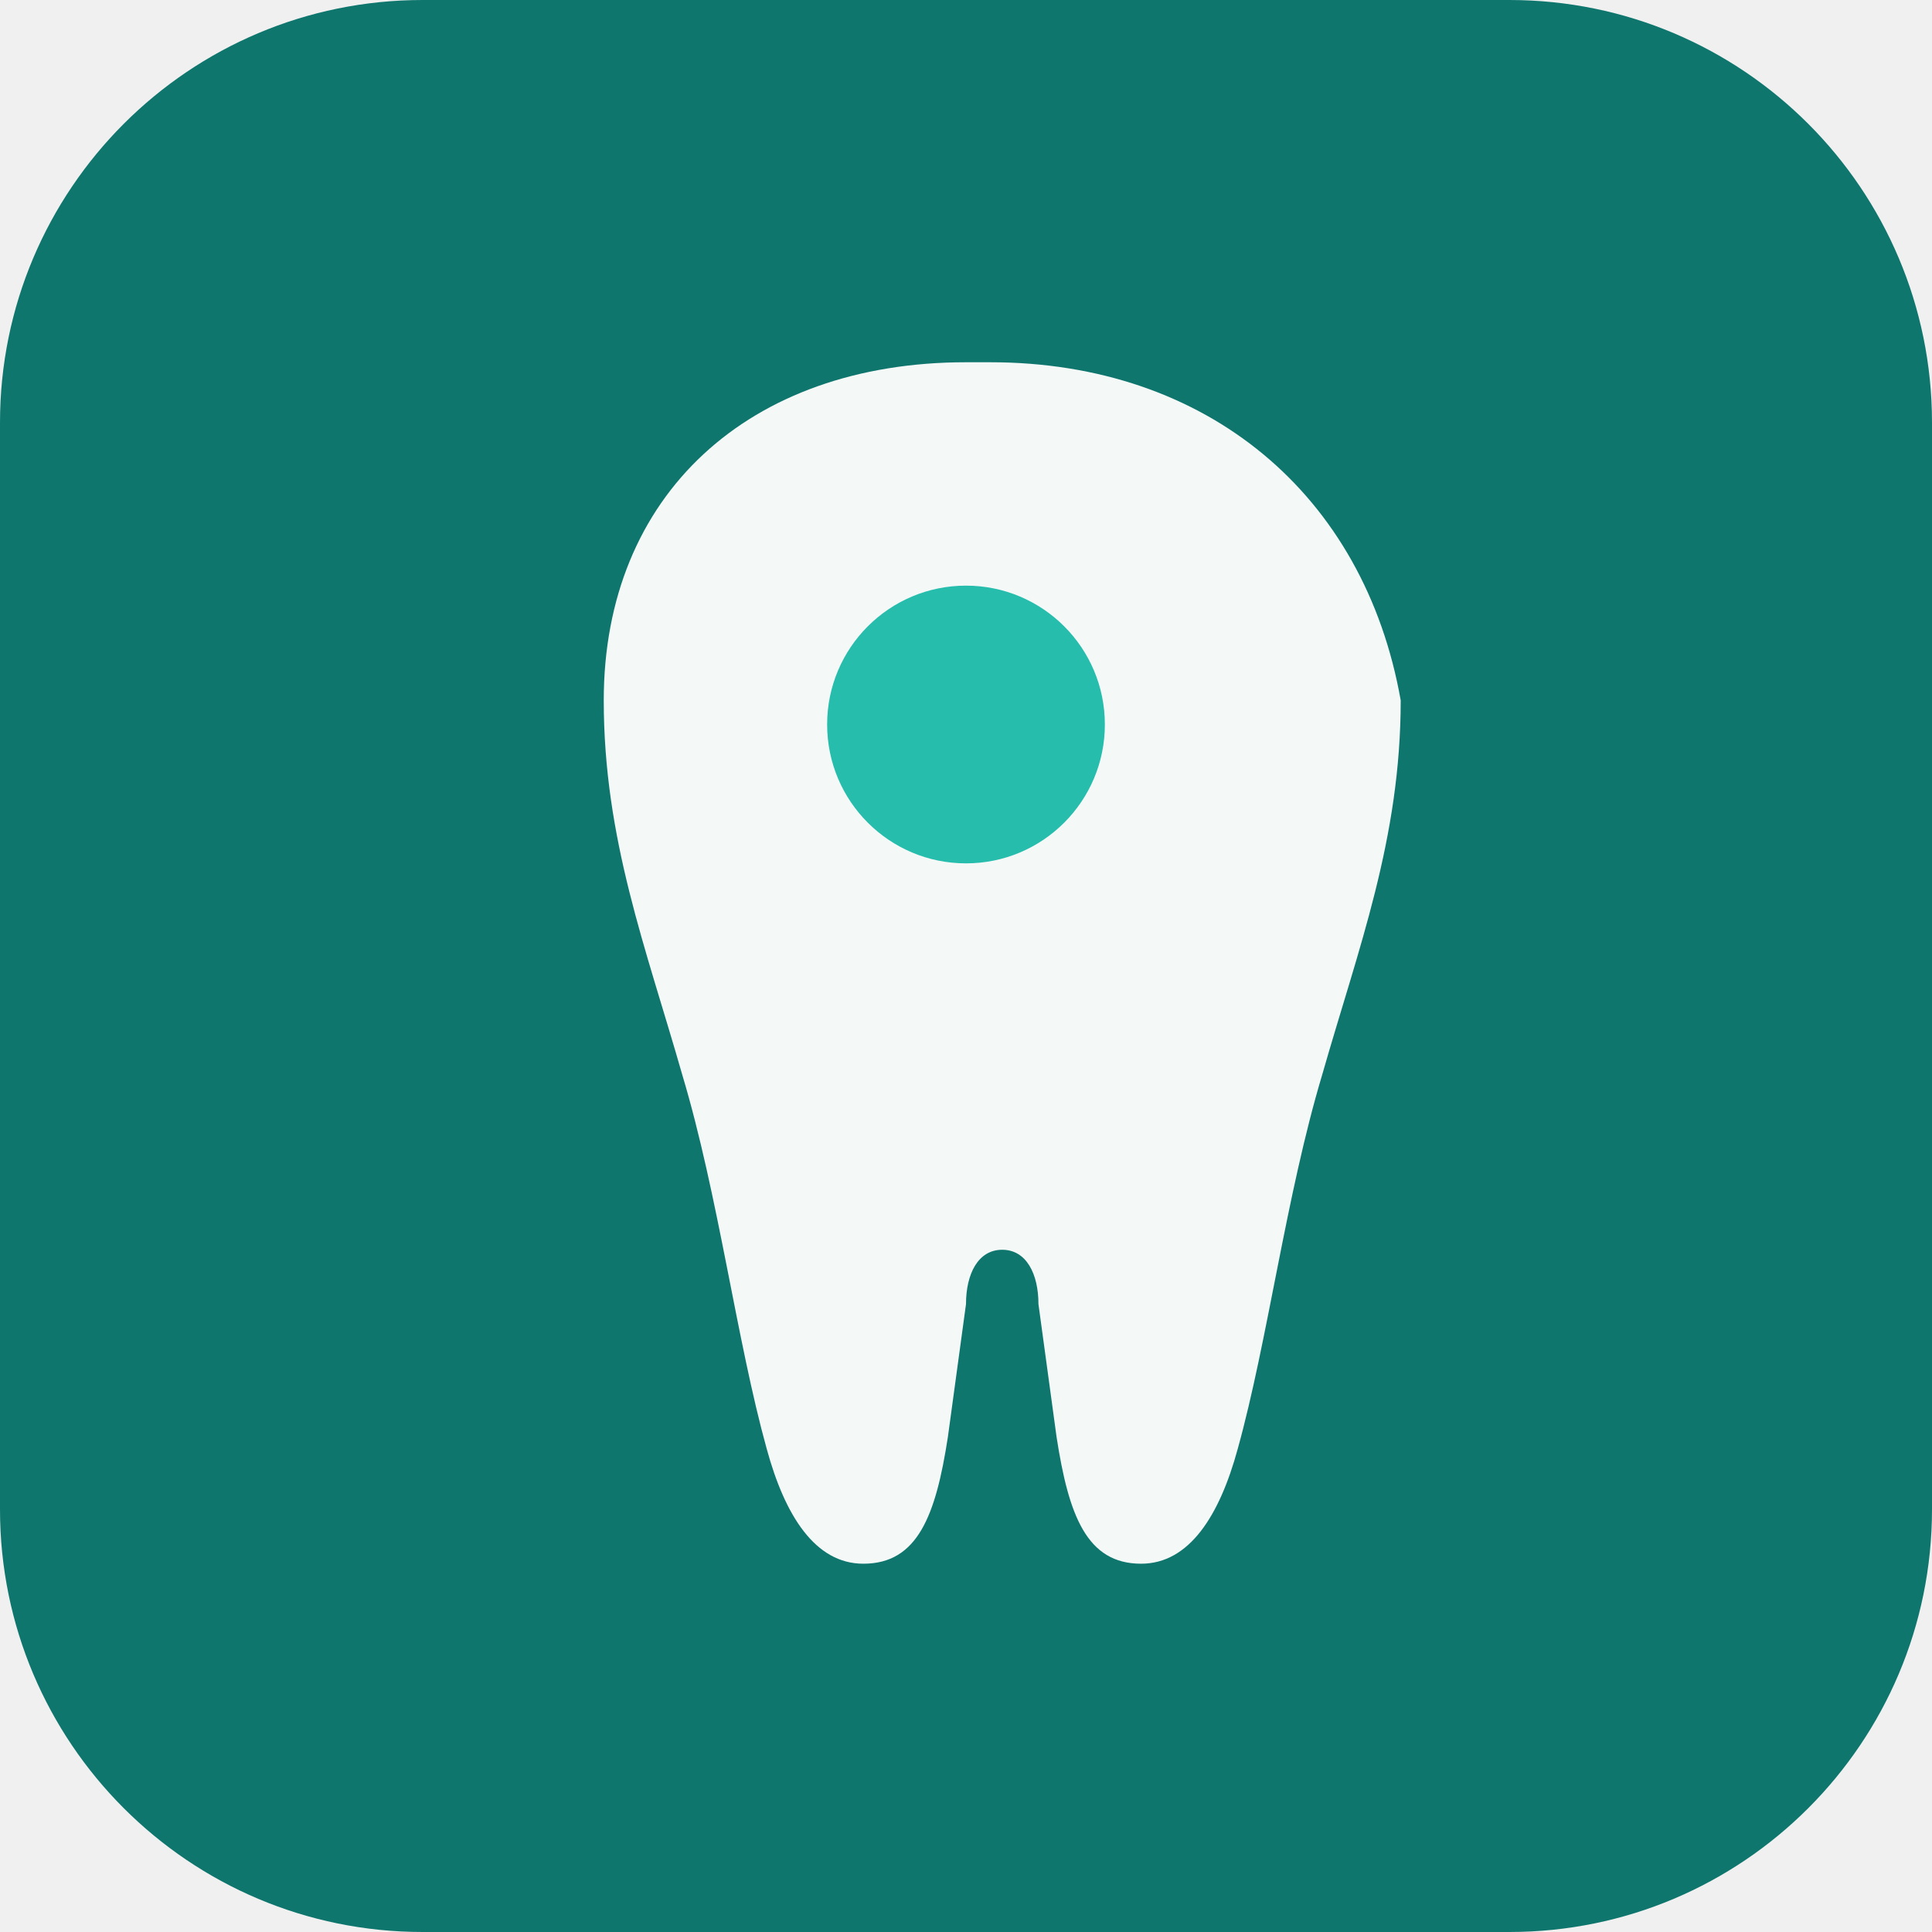
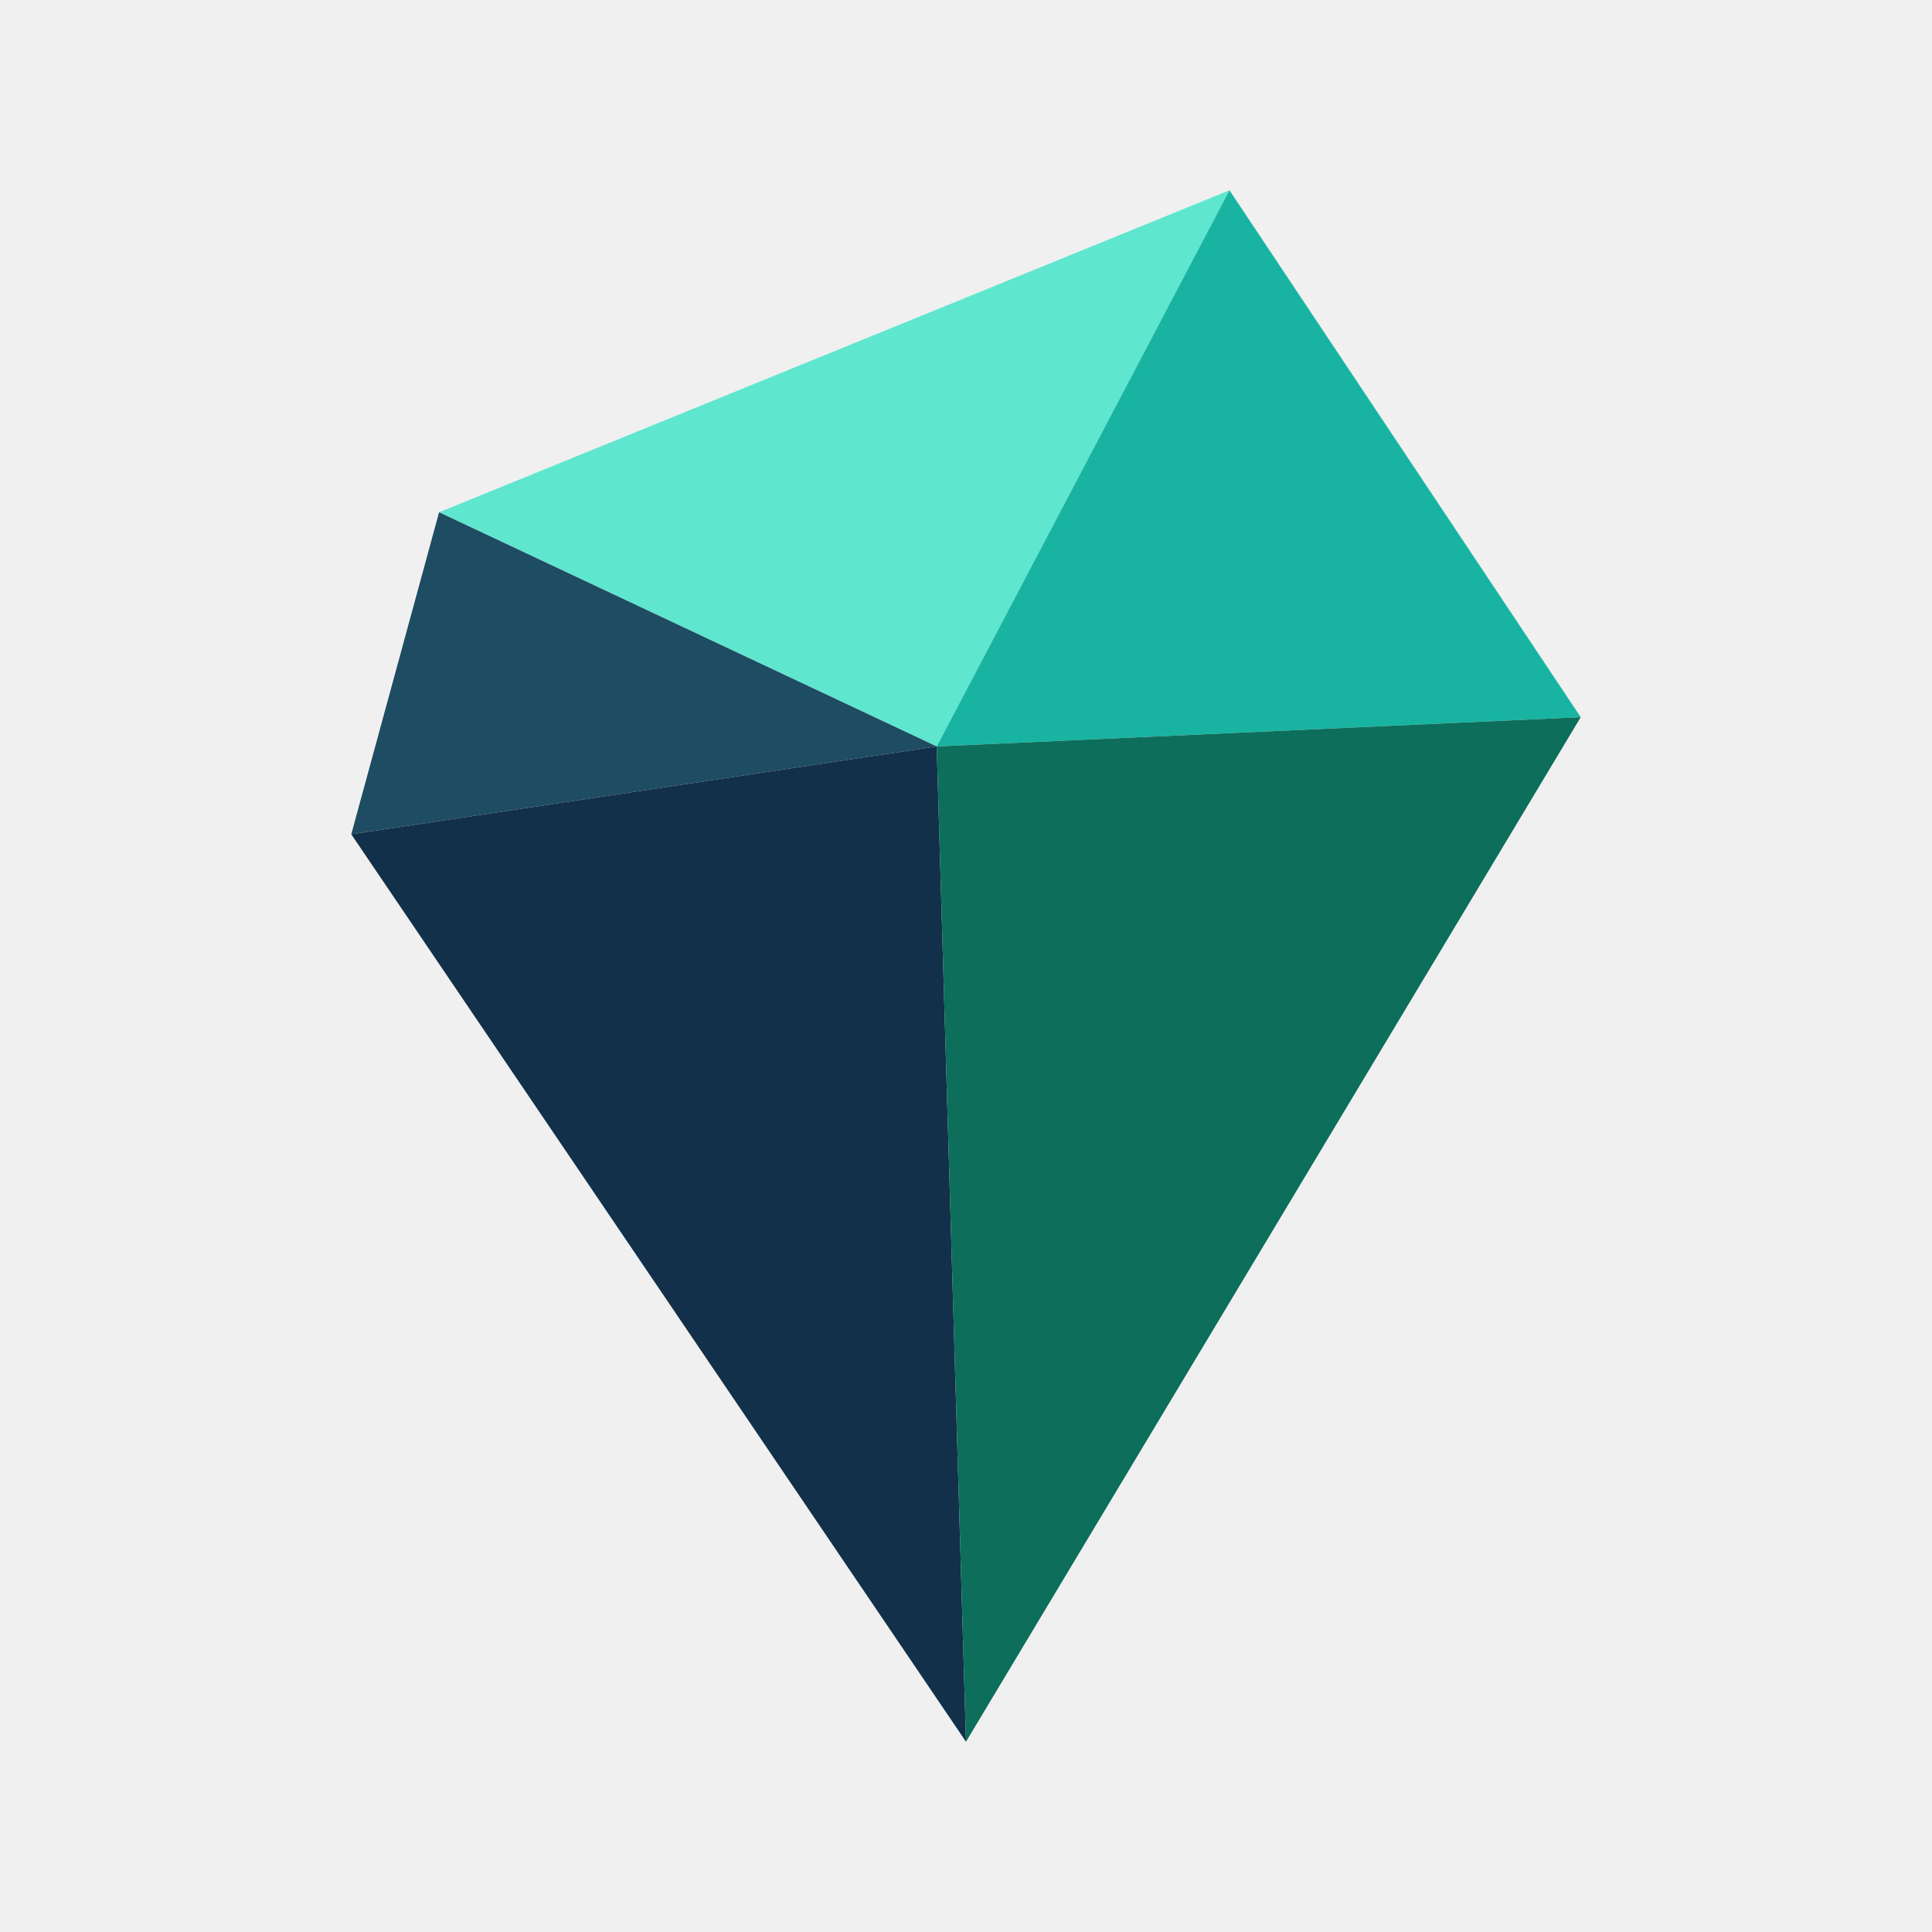
- <svg xmlns="http://www.w3.org/2000/svg" viewBox="0 0 32 32">
-   <rect width="32" height="32" rx="7" fill="#0F766E" />
-   <path d="M16 6c-3.6 0-6 2.2-6 5.6 0 2.3.7 4.1 1.3 6.2.6 2 .9 4.4 1.4 6.2.3 1.1.8 1.9 1.6 1.9.9 0 1.2-.8 1.4-2.1l.3-2.2c0-.5.2-.9.6-.9s.6.4.6.9l.3 2.2c.2 1.3.5 2.1 1.4 2.1.8 0 1.3-.8 1.6-1.9.5-1.8.8-4.2 1.4-6.2.6-2.1 1.3-3.9 1.3-6.2C22.6 8.2 20 6 16.4 6z" fill="#fff" opacity=".95" />
-   <circle cx="16" cy="12" r="2.3" fill="#27BDAD" />
+ <svg xmlns="http://www.w3.org/2000/svg" viewBox="0 0 132 132">
+   <g transform="translate(14,-5)">
+     <polygon points="16,40 70,18 50,56" fill="#5FE6CF" />
+     <polygon points="16,40 50,56 10,62" fill="#1E4C62" />
+     <polygon points="70,18 94,54 50,56" fill="#18B4A1" />
+     <polygon points="10,62 50,56 52,124" fill="#123049" />
+     <polygon points="94,54 50,56 52,124" fill="#0C6E5B" />
+   </g>
</svg>
